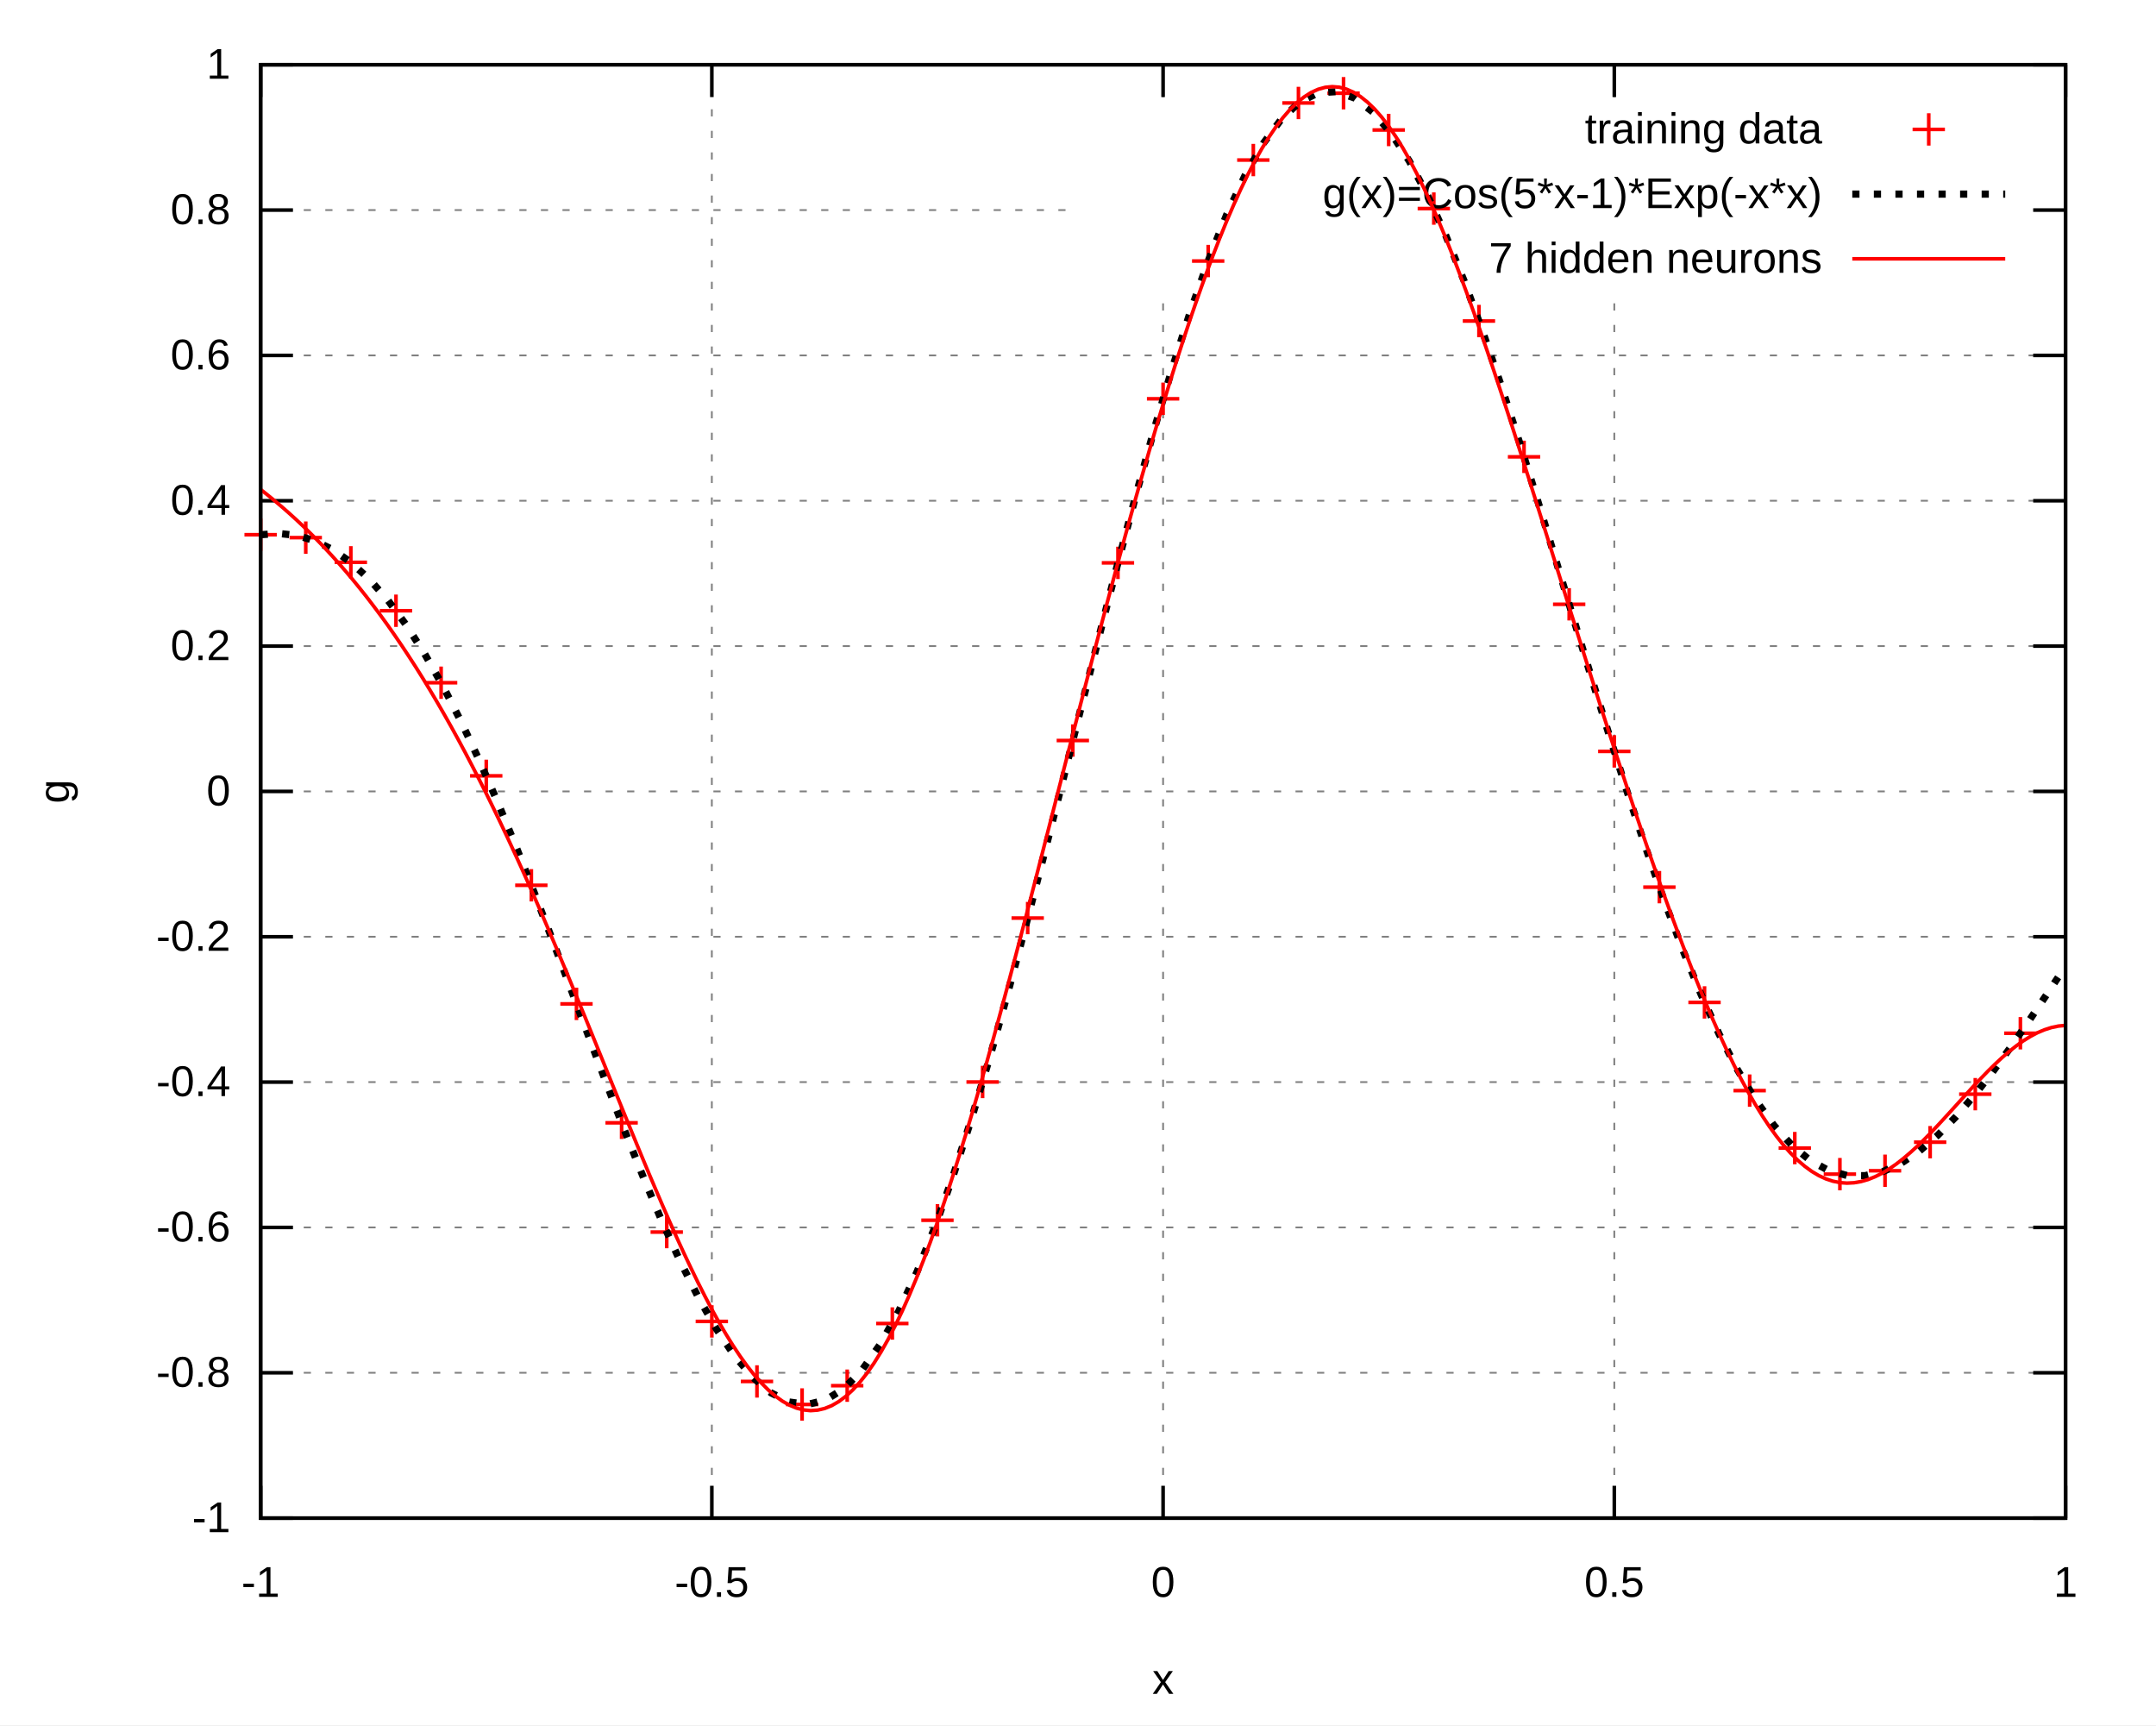
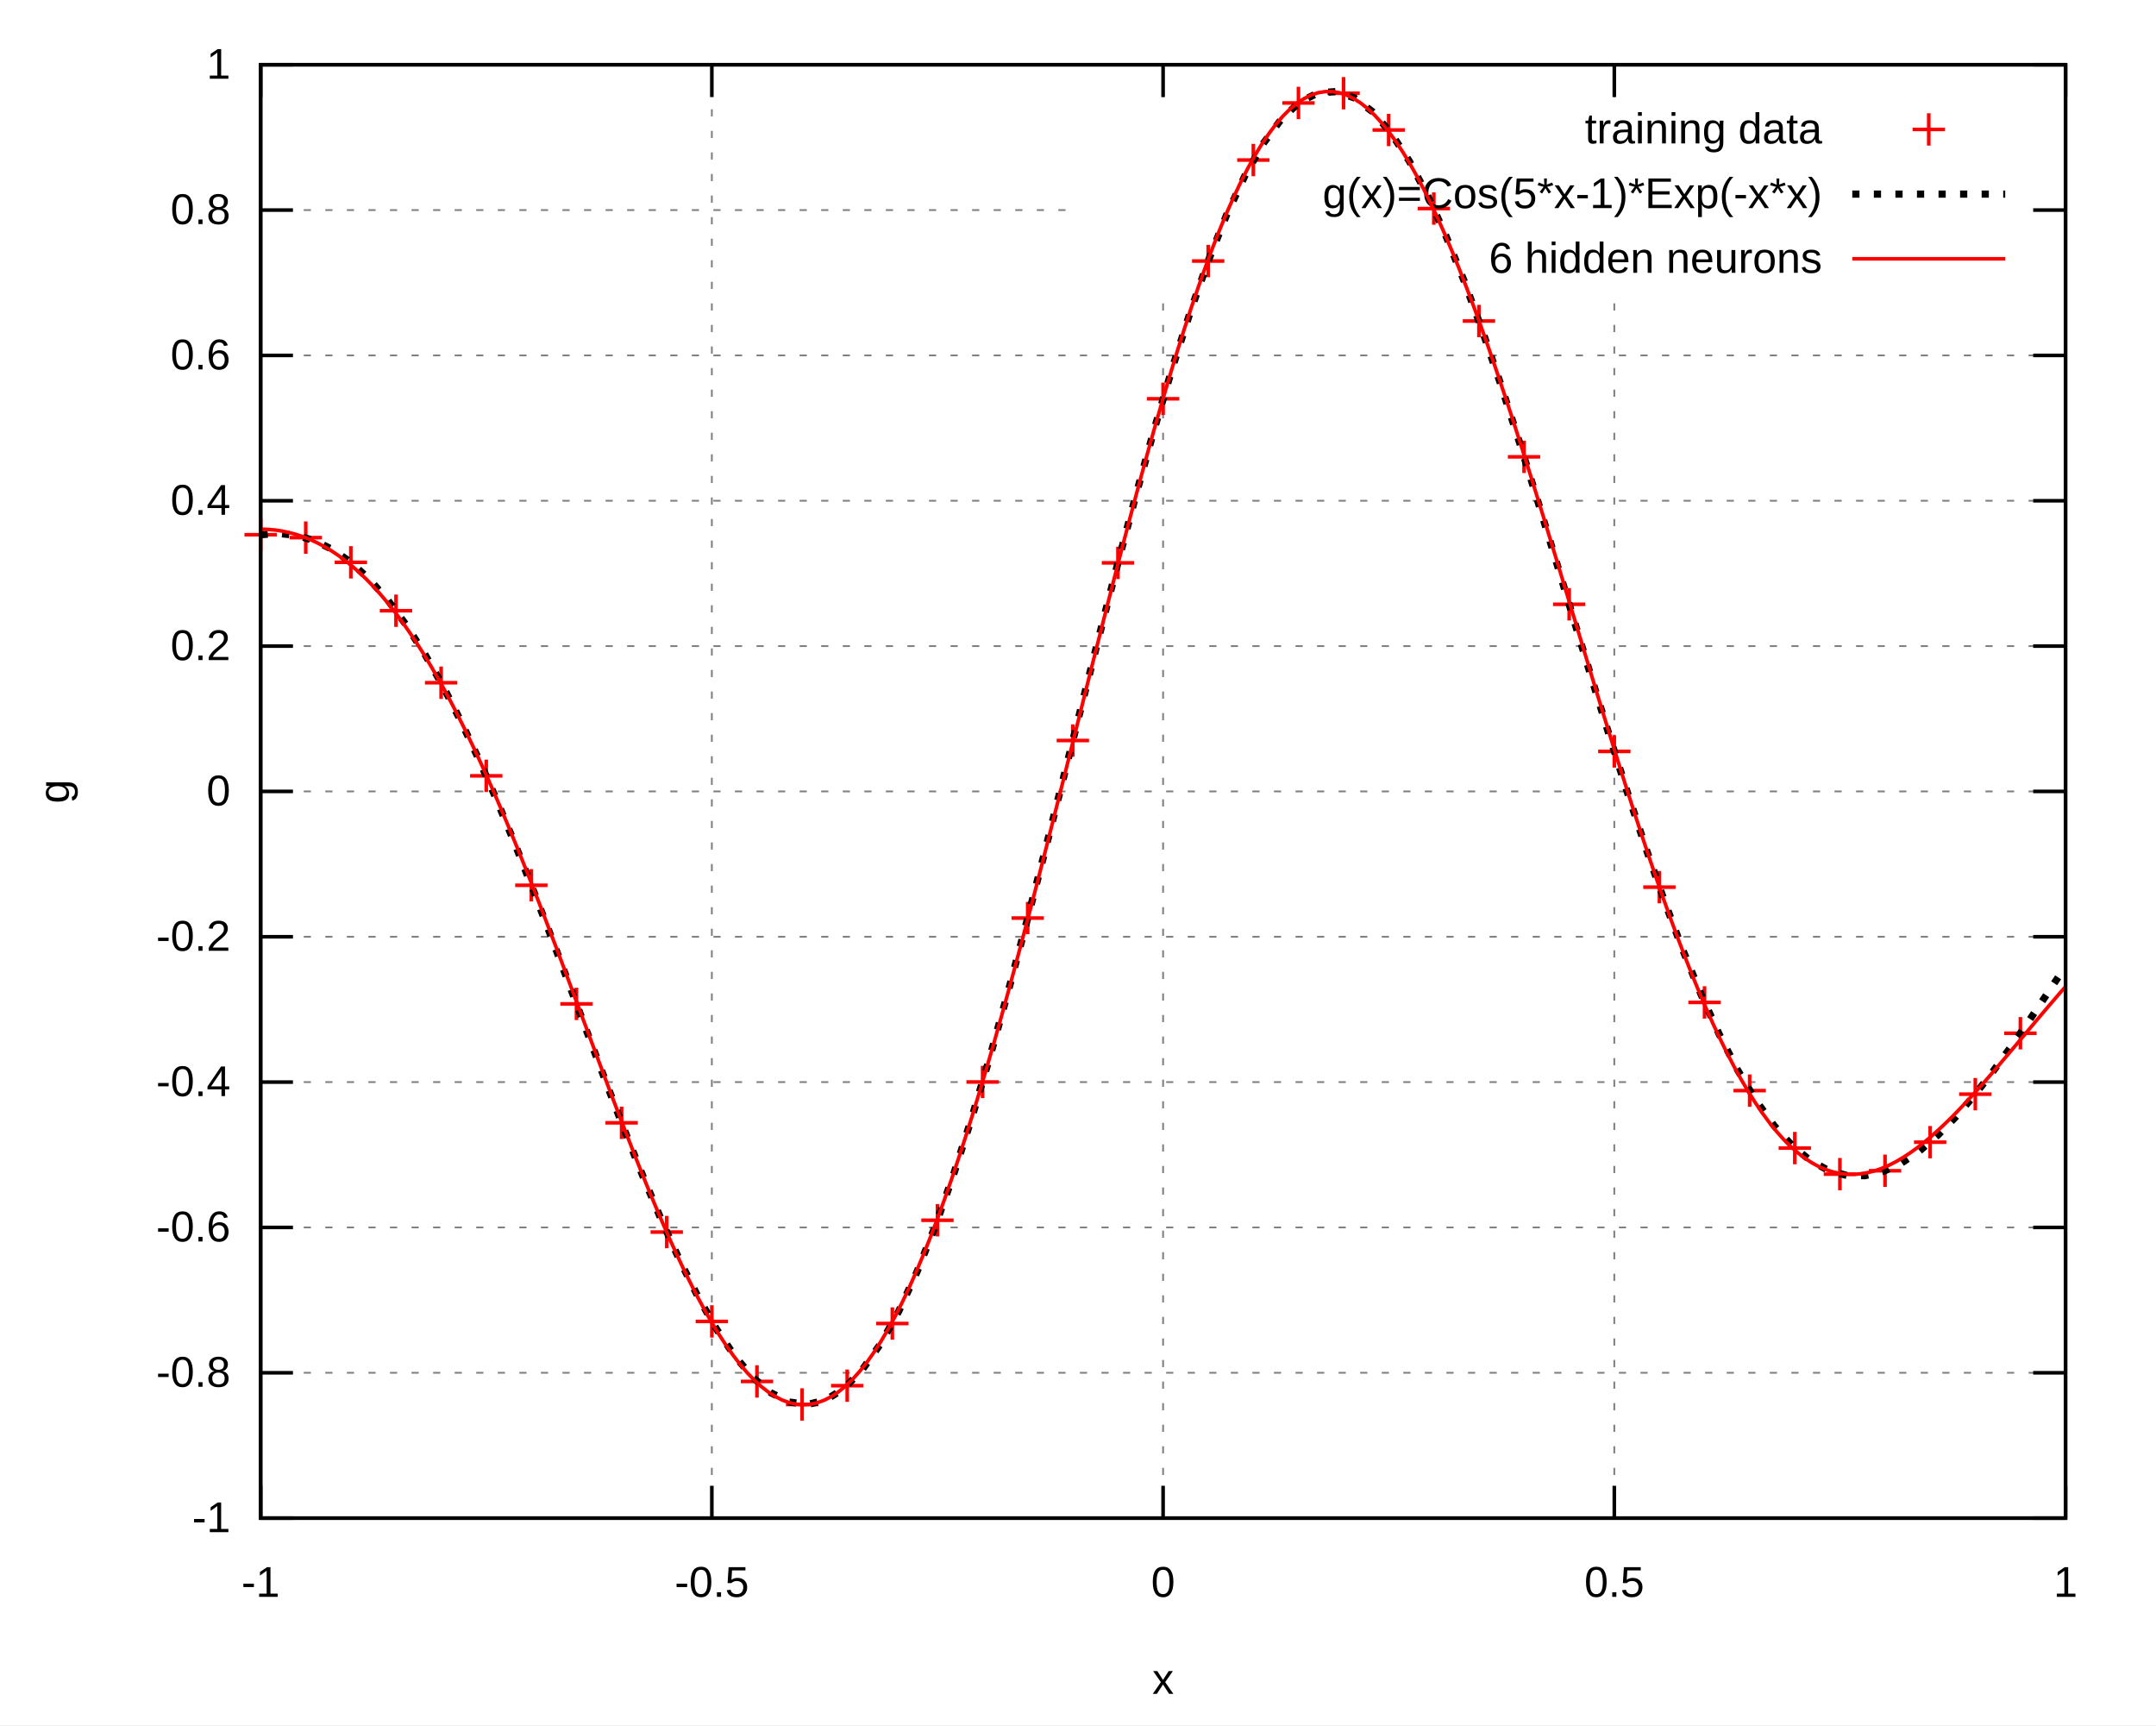
<svg xmlns="http://www.w3.org/2000/svg" xmlns:xlink="http://www.w3.org/1999/xlink" width="600" height="480" viewBox="0 0 600 480">
  <g id="gnuplot_canvas">
    <rect x="0" y="0" width="600" height="480" fill="#ffffff" />
    <defs>
      <circle id="gpDot" r="0.5" stroke-width="0.5" stroke="currentColor" />
      <path id="gpPt0" stroke-width="0.222" stroke="currentColor" d="M-1,0 h2 M0,-1 v2" />
      <path id="gpPt1" stroke-width="0.222" stroke="currentColor" d="M-1,-1 L1,1 M1,-1 L-1,1" />
      <path id="gpPt2" stroke-width="0.222" stroke="currentColor" d="M-1,0 L1,0 M0,-1 L0,1 M-1,-1 L1,1 M-1,1 L1,-1" />
      <rect id="gpPt3" stroke-width="0.222" stroke="currentColor" x="-1" y="-1" width="2" height="2" />
      <rect id="gpPt4" stroke-width="0.222" stroke="currentColor" fill="currentColor" x="-1" y="-1" width="2" height="2" />
      <circle id="gpPt5" stroke-width="0.222" stroke="currentColor" cx="0" cy="0" r="1" />
      <use xlink:href="#gpPt5" id="gpPt6" fill="currentColor" stroke="none" />
      <path id="gpPt7" stroke-width="0.222" stroke="currentColor" d="M0,-1.33 L-1.33,0.67 L1.33,0.67 z" />
      <use xlink:href="#gpPt7" id="gpPt8" fill="currentColor" stroke="none" />
      <use xlink:href="#gpPt7" id="gpPt9" stroke="currentColor" transform="rotate(180)" />
      <use xlink:href="#gpPt9" id="gpPt10" fill="currentColor" stroke="none" />
      <use xlink:href="#gpPt3" id="gpPt11" stroke="currentColor" transform="rotate(45)" />
      <use xlink:href="#gpPt11" id="gpPt12" fill="currentColor" stroke="none" />
      <path id="gpPt13" stroke-width="0.222" stroke="currentColor" d="M0,1.330 L1.265,0.411 L0.782,-1.067 L-0.782,-1.076 L-1.265,0.411 z" />
      <use xlink:href="#gpPt13" id="gpPt14" fill="currentColor" stroke="none" />
      <filter id="textbox" filterUnits="objectBoundingBox" x="0" y="0" height="1" width="1">
        <feFlood flood-color="#FFFFFF" flood-opacity="1" result="bgnd" />
        <feComposite in="SourceGraphic" in2="bgnd" operator="atop" />
      </filter>
      <filter id="greybox" filterUnits="objectBoundingBox" x="0" y="0" height="1" width="1">
        <feFlood flood-color="lightgrey" flood-opacity="1" result="grey" />
        <feComposite in="SourceGraphic" in2="grey" operator="atop" />
      </filter>
    </defs>
    <g fill="none" color="#FFFFFF" stroke="currentColor" stroke-width="1.00" stroke-linecap="butt" stroke-linejoin="miter">
</g>
    <g fill="none" color="black" stroke="currentColor" stroke-width="1.00" stroke-linecap="butt" stroke-linejoin="miter">
</g>
    <g fill="none" color="black" stroke="black" stroke-width="0.50" stroke-linecap="butt" stroke-linejoin="miter">
</g>
    <g fill="none" color="gray" stroke="currentColor" stroke-width="0.50" stroke-linecap="butt" stroke-linejoin="miter">
      <path stroke="gray" stroke-dasharray="2,4" class="gridline" d="M72.53,422.40 L574.82,422.40  " />
    </g>
    <g fill="none" color="gray" stroke="gray" stroke-width="1.00" stroke-linecap="butt" stroke-linejoin="miter">
</g>
    <g fill="none" color="black" stroke="currentColor" stroke-width="1.00" stroke-linecap="butt" stroke-linejoin="miter">
      <path stroke="black" d="M72.53,422.40 L81.53,422.40 M574.82,422.40 L565.82,422.40  " />
      <g transform="translate(64.14,426.30)" stroke="none" fill="black" font-family="Arial" font-size="12.00" text-anchor="end">
        <text>
          <tspan font-family="Arial">-1</tspan>
        </text>
      </g>
    </g>
    <g fill="none" color="black" stroke="currentColor" stroke-width="1.00" stroke-linecap="butt" stroke-linejoin="miter">
</g>
    <g fill="none" color="black" stroke="black" stroke-width="0.50" stroke-linecap="butt" stroke-linejoin="miter">
</g>
    <g fill="none" color="gray" stroke="currentColor" stroke-width="0.50" stroke-linecap="butt" stroke-linejoin="miter">
      <path stroke="gray" stroke-dasharray="2,4" class="gridline" d="M72.53,381.96 L574.82,381.96  " />
    </g>
    <g fill="none" color="gray" stroke="gray" stroke-width="1.00" stroke-linecap="butt" stroke-linejoin="miter">
</g>
    <g fill="none" color="black" stroke="currentColor" stroke-width="1.00" stroke-linecap="butt" stroke-linejoin="miter">
      <path stroke="black" d="M72.53,381.96 L81.53,381.96 M574.82,381.96 L565.82,381.96  " />
      <g transform="translate(64.14,385.86)" stroke="none" fill="black" font-family="Arial" font-size="12.00" text-anchor="end">
        <text>
          <tspan font-family="Arial">-0.8</tspan>
        </text>
      </g>
    </g>
    <g fill="none" color="black" stroke="currentColor" stroke-width="1.00" stroke-linecap="butt" stroke-linejoin="miter">
</g>
    <g fill="none" color="black" stroke="black" stroke-width="0.50" stroke-linecap="butt" stroke-linejoin="miter">
</g>
    <g fill="none" color="gray" stroke="currentColor" stroke-width="0.50" stroke-linecap="butt" stroke-linejoin="miter">
      <path stroke="gray" stroke-dasharray="2,4" class="gridline" d="M72.53,341.52 L574.82,341.52  " />
    </g>
    <g fill="none" color="gray" stroke="gray" stroke-width="1.00" stroke-linecap="butt" stroke-linejoin="miter">
</g>
    <g fill="none" color="black" stroke="currentColor" stroke-width="1.00" stroke-linecap="butt" stroke-linejoin="miter">
      <path stroke="black" d="M72.53,341.52 L81.53,341.52 M574.82,341.52 L565.82,341.52  " />
      <g transform="translate(64.14,345.42)" stroke="none" fill="black" font-family="Arial" font-size="12.00" text-anchor="end">
        <text>
          <tspan font-family="Arial">-0.6</tspan>
        </text>
      </g>
    </g>
    <g fill="none" color="black" stroke="currentColor" stroke-width="1.00" stroke-linecap="butt" stroke-linejoin="miter">
</g>
    <g fill="none" color="black" stroke="black" stroke-width="0.50" stroke-linecap="butt" stroke-linejoin="miter">
</g>
    <g fill="none" color="gray" stroke="currentColor" stroke-width="0.50" stroke-linecap="butt" stroke-linejoin="miter">
      <path stroke="gray" stroke-dasharray="2,4" class="gridline" d="M72.53,301.08 L574.82,301.08  " />
    </g>
    <g fill="none" color="gray" stroke="gray" stroke-width="1.00" stroke-linecap="butt" stroke-linejoin="miter">
</g>
    <g fill="none" color="black" stroke="currentColor" stroke-width="1.00" stroke-linecap="butt" stroke-linejoin="miter">
      <path stroke="black" d="M72.53,301.08 L81.53,301.08 M574.82,301.08 L565.82,301.08  " />
      <g transform="translate(64.14,304.98)" stroke="none" fill="black" font-family="Arial" font-size="12.00" text-anchor="end">
        <text>
          <tspan font-family="Arial">-0.4</tspan>
        </text>
      </g>
    </g>
    <g fill="none" color="black" stroke="currentColor" stroke-width="1.00" stroke-linecap="butt" stroke-linejoin="miter">
</g>
    <g fill="none" color="black" stroke="black" stroke-width="0.50" stroke-linecap="butt" stroke-linejoin="miter">
</g>
    <g fill="none" color="gray" stroke="currentColor" stroke-width="0.50" stroke-linecap="butt" stroke-linejoin="miter">
      <path stroke="gray" stroke-dasharray="2,4" class="gridline" d="M72.53,260.64 L574.82,260.64  " />
    </g>
    <g fill="none" color="gray" stroke="gray" stroke-width="1.00" stroke-linecap="butt" stroke-linejoin="miter">
</g>
    <g fill="none" color="black" stroke="currentColor" stroke-width="1.00" stroke-linecap="butt" stroke-linejoin="miter">
      <path stroke="black" d="M72.53,260.64 L81.53,260.64 M574.82,260.64 L565.82,260.64  " />
      <g transform="translate(64.14,264.54)" stroke="none" fill="black" font-family="Arial" font-size="12.00" text-anchor="end">
        <text>
          <tspan font-family="Arial">-0.2</tspan>
        </text>
      </g>
    </g>
    <g fill="none" color="black" stroke="currentColor" stroke-width="1.00" stroke-linecap="butt" stroke-linejoin="miter">
</g>
    <g fill="none" color="black" stroke="black" stroke-width="0.50" stroke-linecap="butt" stroke-linejoin="miter">
</g>
    <g fill="none" color="gray" stroke="currentColor" stroke-width="0.50" stroke-linecap="butt" stroke-linejoin="miter">
      <path stroke="gray" stroke-dasharray="2,4" class="gridline" d="M72.53,220.20 L574.82,220.20  " />
    </g>
    <g fill="none" color="gray" stroke="gray" stroke-width="1.00" stroke-linecap="butt" stroke-linejoin="miter">
</g>
    <g fill="none" color="black" stroke="currentColor" stroke-width="1.00" stroke-linecap="butt" stroke-linejoin="miter">
      <path stroke="black" d="M72.53,220.20 L81.53,220.20 M574.82,220.20 L565.82,220.20  " />
      <g transform="translate(64.14,224.10)" stroke="none" fill="black" font-family="Arial" font-size="12.00" text-anchor="end">
        <text>
          <tspan font-family="Arial"> 0</tspan>
        </text>
      </g>
    </g>
    <g fill="none" color="black" stroke="currentColor" stroke-width="1.00" stroke-linecap="butt" stroke-linejoin="miter">
</g>
    <g fill="none" color="black" stroke="black" stroke-width="0.50" stroke-linecap="butt" stroke-linejoin="miter">
</g>
    <g fill="none" color="gray" stroke="currentColor" stroke-width="0.50" stroke-linecap="butt" stroke-linejoin="miter">
      <path stroke="gray" stroke-dasharray="2,4" class="gridline" d="M72.53,179.77 L574.82,179.77  " />
    </g>
    <g fill="none" color="gray" stroke="gray" stroke-width="1.00" stroke-linecap="butt" stroke-linejoin="miter">
</g>
    <g fill="none" color="black" stroke="currentColor" stroke-width="1.00" stroke-linecap="butt" stroke-linejoin="miter">
      <path stroke="black" d="M72.53,179.77 L81.53,179.77 M574.82,179.77 L565.82,179.77  " />
      <g transform="translate(64.14,183.67)" stroke="none" fill="black" font-family="Arial" font-size="12.00" text-anchor="end">
        <text>
          <tspan font-family="Arial"> 0.2</tspan>
        </text>
      </g>
    </g>
    <g fill="none" color="black" stroke="currentColor" stroke-width="1.00" stroke-linecap="butt" stroke-linejoin="miter">
</g>
    <g fill="none" color="black" stroke="black" stroke-width="0.50" stroke-linecap="butt" stroke-linejoin="miter">
</g>
    <g fill="none" color="gray" stroke="currentColor" stroke-width="0.50" stroke-linecap="butt" stroke-linejoin="miter">
      <path stroke="gray" stroke-dasharray="2,4" class="gridline" d="M72.53,139.33 L574.82,139.33  " />
    </g>
    <g fill="none" color="gray" stroke="gray" stroke-width="1.00" stroke-linecap="butt" stroke-linejoin="miter">
</g>
    <g fill="none" color="black" stroke="currentColor" stroke-width="1.00" stroke-linecap="butt" stroke-linejoin="miter">
      <path stroke="black" d="M72.53,139.33 L81.53,139.33 M574.82,139.33 L565.82,139.33  " />
      <g transform="translate(64.14,143.23)" stroke="none" fill="black" font-family="Arial" font-size="12.00" text-anchor="end">
        <text>
          <tspan font-family="Arial"> 0.4</tspan>
        </text>
      </g>
    </g>
    <g fill="none" color="black" stroke="currentColor" stroke-width="1.00" stroke-linecap="butt" stroke-linejoin="miter">
</g>
    <g fill="none" color="black" stroke="black" stroke-width="0.50" stroke-linecap="butt" stroke-linejoin="miter">
</g>
    <g fill="none" color="gray" stroke="currentColor" stroke-width="0.50" stroke-linecap="butt" stroke-linejoin="miter">
      <path stroke="gray" stroke-dasharray="2,4" class="gridline" d="M72.53,98.89 L574.82,98.89  " />
    </g>
    <g fill="none" color="gray" stroke="gray" stroke-width="1.00" stroke-linecap="butt" stroke-linejoin="miter">
</g>
    <g fill="none" color="black" stroke="currentColor" stroke-width="1.00" stroke-linecap="butt" stroke-linejoin="miter">
      <path stroke="black" d="M72.53,98.89 L81.53,98.89 M574.82,98.89 L565.82,98.89  " />
      <g transform="translate(64.14,102.79)" stroke="none" fill="black" font-family="Arial" font-size="12.00" text-anchor="end">
        <text>
          <tspan font-family="Arial"> 0.6</tspan>
        </text>
      </g>
    </g>
    <g fill="none" color="black" stroke="currentColor" stroke-width="1.00" stroke-linecap="butt" stroke-linejoin="miter">
</g>
    <g fill="none" color="black" stroke="black" stroke-width="0.50" stroke-linecap="butt" stroke-linejoin="miter">
</g>
    <g fill="none" color="gray" stroke="currentColor" stroke-width="0.50" stroke-linecap="butt" stroke-linejoin="miter">
      <path stroke="gray" stroke-dasharray="2,4" class="gridline" d="M72.53,58.45 L297.34,58.45 M566.43,58.45 L574.82,58.45  " />
    </g>
    <g fill="none" color="gray" stroke="gray" stroke-width="1.00" stroke-linecap="butt" stroke-linejoin="miter">
</g>
    <g fill="none" color="black" stroke="currentColor" stroke-width="1.00" stroke-linecap="butt" stroke-linejoin="miter">
      <path stroke="black" d="M72.53,58.45 L81.53,58.45 M574.82,58.45 L565.82,58.45  " />
      <g transform="translate(64.14,62.35)" stroke="none" fill="black" font-family="Arial" font-size="12.00" text-anchor="end">
        <text>
          <tspan font-family="Arial"> 0.8</tspan>
        </text>
      </g>
    </g>
    <g fill="none" color="black" stroke="currentColor" stroke-width="1.00" stroke-linecap="butt" stroke-linejoin="miter">
</g>
    <g fill="none" color="black" stroke="black" stroke-width="0.50" stroke-linecap="butt" stroke-linejoin="miter">
</g>
    <g fill="none" color="gray" stroke="currentColor" stroke-width="0.50" stroke-linecap="butt" stroke-linejoin="miter">
      <path stroke="gray" stroke-dasharray="2,4" class="gridline" d="M72.53,18.01 L574.82,18.01  " />
    </g>
    <g fill="none" color="gray" stroke="gray" stroke-width="1.00" stroke-linecap="butt" stroke-linejoin="miter">
</g>
    <g fill="none" color="black" stroke="currentColor" stroke-width="1.00" stroke-linecap="butt" stroke-linejoin="miter">
      <path stroke="black" d="M72.53,18.01 L81.53,18.01 M574.82,18.01 L565.82,18.01  " />
      <g transform="translate(64.14,21.91)" stroke="none" fill="black" font-family="Arial" font-size="12.00" text-anchor="end">
        <text>
          <tspan font-family="Arial"> 1</tspan>
        </text>
      </g>
    </g>
    <g fill="none" color="black" stroke="currentColor" stroke-width="1.00" stroke-linecap="butt" stroke-linejoin="miter">
</g>
    <g fill="none" color="black" stroke="black" stroke-width="0.50" stroke-linecap="butt" stroke-linejoin="miter">
</g>
    <g fill="none" color="gray" stroke="currentColor" stroke-width="0.50" stroke-linecap="butt" stroke-linejoin="miter">
      <path stroke="gray" stroke-dasharray="2,4" class="gridline" d="M72.53,422.40 L72.53,18.01  " />
    </g>
    <g fill="none" color="gray" stroke="gray" stroke-width="1.00" stroke-linecap="butt" stroke-linejoin="miter">
</g>
    <g fill="none" color="black" stroke="currentColor" stroke-width="1.00" stroke-linecap="butt" stroke-linejoin="miter">
      <path stroke="black" d="M72.53,422.40 L72.53,413.40 M72.53,18.01 L72.53,27.01  " />
      <g transform="translate(72.53,444.30)" stroke="none" fill="black" font-family="Arial" font-size="12.00" text-anchor="middle">
        <text>
          <tspan font-family="Arial">-1</tspan>
        </text>
      </g>
    </g>
    <g fill="none" color="black" stroke="currentColor" stroke-width="1.00" stroke-linecap="butt" stroke-linejoin="miter">
</g>
    <g fill="none" color="black" stroke="black" stroke-width="0.50" stroke-linecap="butt" stroke-linejoin="miter">
</g>
    <g fill="none" color="gray" stroke="currentColor" stroke-width="0.50" stroke-linecap="butt" stroke-linejoin="miter">
      <path stroke="gray" stroke-dasharray="2,4" class="gridline" d="M198.10,422.40 L198.10,18.01  " />
    </g>
    <g fill="none" color="gray" stroke="gray" stroke-width="1.00" stroke-linecap="butt" stroke-linejoin="miter">
</g>
    <g fill="none" color="black" stroke="currentColor" stroke-width="1.00" stroke-linecap="butt" stroke-linejoin="miter">
      <path stroke="black" d="M198.10,422.40 L198.10,413.40 M198.10,18.01 L198.10,27.01  " />
      <g transform="translate(198.10,444.30)" stroke="none" fill="black" font-family="Arial" font-size="12.00" text-anchor="middle">
        <text>
          <tspan font-family="Arial">-0.5</tspan>
        </text>
      </g>
    </g>
    <g fill="none" color="black" stroke="currentColor" stroke-width="1.00" stroke-linecap="butt" stroke-linejoin="miter">
</g>
    <g fill="none" color="black" stroke="black" stroke-width="0.50" stroke-linecap="butt" stroke-linejoin="miter">
</g>
    <g fill="none" color="gray" stroke="currentColor" stroke-width="0.50" stroke-linecap="butt" stroke-linejoin="miter">
      <path stroke="gray" stroke-dasharray="2,4" class="gridline" d="M323.68,422.40 L323.68,81.01 M323.68,27.01 L323.68,18.01  " />
    </g>
    <g fill="none" color="gray" stroke="gray" stroke-width="1.00" stroke-linecap="butt" stroke-linejoin="miter">
</g>
    <g fill="none" color="black" stroke="currentColor" stroke-width="1.00" stroke-linecap="butt" stroke-linejoin="miter">
      <path stroke="black" d="M323.68,422.40 L323.68,413.40 M323.68,18.01 L323.68,27.01  " />
      <g transform="translate(323.68,444.30)" stroke="none" fill="black" font-family="Arial" font-size="12.00" text-anchor="middle">
        <text>
          <tspan font-family="Arial"> 0</tspan>
        </text>
      </g>
    </g>
    <g fill="none" color="black" stroke="currentColor" stroke-width="1.00" stroke-linecap="butt" stroke-linejoin="miter">
</g>
    <g fill="none" color="black" stroke="black" stroke-width="0.50" stroke-linecap="butt" stroke-linejoin="miter">
</g>
    <g fill="none" color="gray" stroke="currentColor" stroke-width="0.50" stroke-linecap="butt" stroke-linejoin="miter">
      <path stroke="gray" stroke-dasharray="2,4" class="gridline" d="M449.25,422.40 L449.25,81.01 M449.25,27.01 L449.25,18.01  " />
    </g>
    <g fill="none" color="gray" stroke="gray" stroke-width="1.00" stroke-linecap="butt" stroke-linejoin="miter">
</g>
    <g fill="none" color="black" stroke="currentColor" stroke-width="1.00" stroke-linecap="butt" stroke-linejoin="miter">
      <path stroke="black" d="M449.25,422.40 L449.25,413.40 M449.25,18.01 L449.25,27.01  " />
      <g transform="translate(449.25,444.30)" stroke="none" fill="black" font-family="Arial" font-size="12.00" text-anchor="middle">
        <text>
          <tspan font-family="Arial"> 0.5</tspan>
        </text>
      </g>
    </g>
    <g fill="none" color="black" stroke="currentColor" stroke-width="1.00" stroke-linecap="butt" stroke-linejoin="miter">
</g>
    <g fill="none" color="black" stroke="black" stroke-width="0.50" stroke-linecap="butt" stroke-linejoin="miter">
</g>
    <g fill="none" color="gray" stroke="currentColor" stroke-width="0.50" stroke-linecap="butt" stroke-linejoin="miter">
      <path stroke="gray" stroke-dasharray="2,4" class="gridline" d="M574.82,422.40 L574.82,18.01  " />
    </g>
    <g fill="none" color="gray" stroke="gray" stroke-width="1.00" stroke-linecap="butt" stroke-linejoin="miter">
</g>
    <g fill="none" color="black" stroke="currentColor" stroke-width="1.00" stroke-linecap="butt" stroke-linejoin="miter">
      <path stroke="black" d="M574.82,422.40 L574.82,413.40 M574.82,18.01 L574.82,27.01  " />
      <g transform="translate(574.82,444.30)" stroke="none" fill="black" font-family="Arial" font-size="12.00" text-anchor="middle">
        <text>
          <tspan font-family="Arial"> 1</tspan>
        </text>
      </g>
    </g>
    <g fill="none" color="black" stroke="currentColor" stroke-width="1.00" stroke-linecap="butt" stroke-linejoin="miter">
</g>
    <g fill="none" color="black" stroke="currentColor" stroke-width="1.00" stroke-linecap="butt" stroke-linejoin="miter">
      <path stroke="black" d="M72.53,18.01 L72.53,422.40 L574.82,422.40 L574.82,18.01 L72.53,18.01 Z  " />
    </g>
    <g fill="none" color="black" stroke="currentColor" stroke-width="1.00" stroke-linecap="butt" stroke-linejoin="miter">
      <g transform="translate(19.18,220.21) rotate(270)" stroke="none" fill="black" font-family="Arial" font-size="12.00" text-anchor="middle">
        <text>
          <tspan font-family="Arial">g</tspan>
        </text>
      </g>
    </g>
    <g fill="none" color="black" stroke="currentColor" stroke-width="1.00" stroke-linecap="butt" stroke-linejoin="miter">
      <g transform="translate(323.67,471.30)" stroke="none" fill="black" font-family="Arial" font-size="12.00" text-anchor="middle">
        <text>
          <tspan font-family="Arial">x</tspan>
        </text>
      </g>
    </g>
    <g fill="none" color="black" stroke="currentColor" stroke-width="1.00" stroke-linecap="butt" stroke-linejoin="miter">
</g>
    <g id="gnuplot_plot_1">
      <g fill="none" color="black" stroke="currentColor" stroke-width="1.00" stroke-linecap="butt" stroke-linejoin="miter">
        <g transform="translate(507.09,39.91)" stroke="none" fill="black" font-family="Arial" font-size="12.00" text-anchor="end">
          <text>
            <tspan font-family="Arial">training data</tspan>
          </text>
        </g>
      </g>
      <g fill="none" color="black" stroke="currentColor" stroke-width="1.00" stroke-linecap="butt" stroke-linejoin="miter">
        <use xlink:href="#gpPt0" transform="translate(72.53,148.78) scale(4.50)" color="rgb(255,   0,   0)" />
        <use xlink:href="#gpPt0" transform="translate(85.09,149.59) scale(4.50)" color="rgb(255,   0,   0)" />
        <use xlink:href="#gpPt0" transform="translate(97.64,156.46) scale(4.50)" color="rgb(255,   0,   0)" />
        <use xlink:href="#gpPt0" transform="translate(110.20,169.93) scale(4.50)" color="rgb(255,   0,   0)" />
        <use xlink:href="#gpPt0" transform="translate(122.76,189.96) scale(4.50)" color="rgb(255,   0,   0)" />
        <use xlink:href="#gpPt0" transform="translate(135.32,215.87) scale(4.50)" color="rgb(255,   0,   0)" />
        <use xlink:href="#gpPt0" transform="translate(147.87,246.32) scale(4.50)" color="rgb(255,   0,   0)" />
        <use xlink:href="#gpPt0" transform="translate(160.43,279.32) scale(4.50)" color="rgb(255,   0,   0)" />
        <use xlink:href="#gpPt0" transform="translate(172.99,312.41) scale(4.50)" color="rgb(255,   0,   0)" />
        <use xlink:href="#gpPt0" transform="translate(185.55,342.81) scale(4.50)" color="rgb(255,   0,   0)" />
        <use xlink:href="#gpPt0" transform="translate(198.10,367.67) scale(4.50)" color="rgb(255,   0,   0)" />
        <use xlink:href="#gpPt0" transform="translate(210.66,384.37) scale(4.50)" color="rgb(255,   0,   0)" />
        <use xlink:href="#gpPt0" transform="translate(223.22,390.78) scale(4.50)" color="rgb(255,   0,   0)" />
        <use xlink:href="#gpPt0" transform="translate(235.77,385.55) scale(4.50)" color="rgb(255,   0,   0)" />
        <use xlink:href="#gpPt0" transform="translate(248.33,368.25) scale(4.50)" color="rgb(255,   0,   0)" />
        <use xlink:href="#gpPt0" transform="translate(260.89,339.52) scale(4.50)" color="rgb(255,   0,   0)" />
        <use xlink:href="#gpPt0" transform="translate(273.45,301.05) scale(4.50)" color="rgb(255,   0,   0)" />
        <use xlink:href="#gpPt0" transform="translate(286.00,255.44) scale(4.50)" color="rgb(255,   0,   0)" />
        <use xlink:href="#gpPt0" transform="translate(298.56,206.04) scale(4.50)" color="rgb(255,   0,   0)" />
        <use xlink:href="#gpPt0" transform="translate(311.12,156.61) scale(4.50)" color="rgb(255,   0,   0)" />
        <use xlink:href="#gpPt0" transform="translate(323.68,110.96) scale(4.50)" color="rgb(255,   0,   0)" />
        <use xlink:href="#gpPt0" transform="translate(336.23,72.63) scale(4.50)" color="rgb(255,   0,   0)" />
        <use xlink:href="#gpPt0" transform="translate(348.79,44.53) scale(4.50)" color="rgb(255,   0,   0)" />
        <use xlink:href="#gpPt0" transform="translate(361.35,28.65) scale(4.50)" color="rgb(255,   0,   0)" />
        <use xlink:href="#gpPt0" transform="translate(373.90,25.94) scale(4.50)" color="rgb(255,   0,   0)" />
        <use xlink:href="#gpPt0" transform="translate(386.46,36.17) scale(4.50)" color="rgb(255,   0,   0)" />
        <use xlink:href="#gpPt0" transform="translate(399.02,58.03) scale(4.50)" color="rgb(255,   0,   0)" />
        <use xlink:href="#gpPt0" transform="translate(411.58,89.32) scale(4.50)" color="rgb(255,   0,   0)" />
        <use xlink:href="#gpPt0" transform="translate(424.13,127.11) scale(4.50)" color="rgb(255,   0,   0)" />
        <use xlink:href="#gpPt0" transform="translate(436.69,168.14) scale(4.50)" color="rgb(255,   0,   0)" />
        <use xlink:href="#gpPt0" transform="translate(449.25,209.07) scale(4.50)" color="rgb(255,   0,   0)" />
        <use xlink:href="#gpPt0" transform="translate(461.80,246.84) scale(4.50)" color="rgb(255,   0,   0)" />
        <use xlink:href="#gpPt0" transform="translate(474.36,278.91) scale(4.50)" color="rgb(255,   0,   0)" />
        <use xlink:href="#gpPt0" transform="translate(486.92,303.45) scale(4.50)" color="rgb(255,   0,   0)" />
        <use xlink:href="#gpPt0" transform="translate(499.48,319.44) scale(4.50)" color="rgb(255,   0,   0)" />
        <use xlink:href="#gpPt0" transform="translate(512.03,326.69) scale(4.50)" color="rgb(255,   0,   0)" />
        <use xlink:href="#gpPt0" transform="translate(524.59,325.75) scale(4.50)" color="rgb(255,   0,   0)" />
        <use xlink:href="#gpPt0" transform="translate(537.15,317.80) scale(4.50)" color="rgb(255,   0,   0)" />
        <use xlink:href="#gpPt0" transform="translate(549.71,304.44) scale(4.50)" color="rgb(255,   0,   0)" />
        <use xlink:href="#gpPt0" transform="translate(562.26,287.49) scale(4.50)" color="rgb(255,   0,   0)" />
        <use xlink:href="#gpPt0" transform="translate(536.76,36.01) scale(4.50)" color="rgb(255,   0,   0)" />
      </g>
    </g>
    <g id="gnuplot_plot_2">
      <g fill="none" color="#FFFFFF" stroke="rgb(255,   0,   0)" stroke-width="2.00" stroke-linecap="butt" stroke-linejoin="miter">
</g>
      <g fill="none" color="black" stroke="currentColor" stroke-width="2.00" stroke-linecap="butt" stroke-linejoin="miter">
        <g transform="translate(507.09,57.91)" stroke="none" fill="black" font-family="Arial" font-size="12.00" text-anchor="end">
          <text>
            <tspan font-family="Arial">g(x)=Cos(5*x-1)*Exp(-x*x)</tspan>
          </text>
        </g>
      </g>
      <g fill="none" color="black" stroke="currentColor" stroke-width="2.00" stroke-linecap="butt" stroke-linejoin="miter">
        <path stroke="rgb(  0,   0,   0)" stroke-dasharray=" 2,4" d="M515.48,54.01 L558.04,54.01 M72.53,148.78 L77.60,148.43 L82.68,148.99 L87.75,150.51 L92.82,153.06 L97.90,156.67   L102.97,161.36 L108.05,167.14 L113.12,174.01 L118.19,181.95 L123.27,190.90 L128.34,200.82 L133.41,211.61 L138.49,223.20   L143.56,235.46 L148.63,248.27 L153.71,261.47 L158.78,274.92 L163.86,288.45 L168.93,301.87 L174.00,315.01 L179.08,327.66   L184.15,339.65 L189.22,350.79 L194.30,360.88 L199.37,369.77 L204.44,377.27 L209.52,383.25 L214.59,387.56 L219.67,390.10   L224.74,390.78 L229.81,389.53 L234.89,386.31 L239.96,381.11 L245.03,373.94 L250.11,364.85 L255.18,353.91 L260.25,341.23   L265.33,326.92 L270.40,311.14 L275.48,294.08 L280.55,275.93 L285.62,256.90 L290.70,237.23 L295.77,217.16 L300.84,196.95   L305.92,176.84 L310.99,157.09 L316.06,137.97 L321.14,119.70 L326.21,102.52 L331.29,86.65 L336.36,72.29 L341.43,59.61   L346.51,48.77 L351.58,39.89 L356.65,33.07 L361.73,28.38 L366.80,25.84 L371.87,25.48 L376.95,27.26 L382.02,31.13   L387.10,37.01 L392.17,44.78 L397.24,54.31 L402.32,65.45 L407.39,78.01 L412.46,91.81 L417.54,106.64 L422.61,122.29   L427.68,138.53 L432.76,155.15 L437.83,171.91 L442.91,188.61 L447.98,205.03 L453.05,220.97 L458.13,236.26 L463.20,250.72   L468.27,264.21 L473.35,276.58 L478.42,287.73 L483.49,297.58 L488.57,306.05 L493.64,313.11 L498.72,318.72 L503.79,322.90   L508.86,325.67 L513.94,327.05 L519.01,327.12 L524.08,325.94 L529.16,323.60 L534.23,320.20 L539.30,315.84 L544.38,310.65   L549.45,304.75 L554.53,298.25 L559.60,291.29 L564.67,283.99 L569.75,276.46 L574.82,268.83  " />
      </g>
    </g>
    <g id="gnuplot_plot_3">
      <g fill="none" color="#FFFFFF" stroke="rgb(  0,   0,   0)" stroke-width="1.00" stroke-linecap="butt" stroke-linejoin="miter">
</g>
      <g fill="none" color="black" stroke="currentColor" stroke-width="1.00" stroke-linecap="butt" stroke-linejoin="miter">
        <g transform="translate(507.09,75.91)" stroke="none" fill="black" font-family="Arial" font-size="12.00" text-anchor="end">
          <text>
-             <tspan font-family="Arial">7 hidden neurons</tspan>
+             <tspan font-family="Arial">6 hidden neurons</tspan>
          </text>
        </g>
      </g>
      <g fill="none" color="black" stroke="currentColor" stroke-width="1.00" stroke-linecap="butt" stroke-linejoin="miter">
-         <path stroke="rgb(255,   0,   0)" d="M515.48,72.01 L558.04,72.01 M72.53,136.19 L74.49,137.74 L76.45,139.34 L78.42,141.00 L80.38,142.72 L82.34,144.50   L84.30,146.34 L86.26,148.25 L88.23,150.22 L90.19,152.26 L92.15,154.37 L94.11,156.55 L96.07,158.80 L98.04,161.13   L100.00,163.53 L101.96,166.00 L103.92,168.56 L105.89,171.19 L107.85,173.90 L109.81,176.70 L111.77,179.58 L113.73,182.54   L115.70,185.59 L117.66,188.72 L119.62,191.94 L121.58,195.24 L123.54,198.63 L125.51,202.11 L127.47,205.67 L129.43,209.32   L131.39,213.06 L133.35,216.88 L135.32,220.79 L137.28,224.78 L139.24,228.85 L141.20,232.99 L143.16,237.22 L145.13,241.52   L147.09,245.89 L149.05,250.33 L151.01,254.84 L152.97,259.40 L154.94,264.02 L156.90,268.69 L158.86,273.41 L160.82,278.16   L162.79,282.94 L164.75,287.75 L166.71,292.58 L168.67,297.42 L170.63,302.26 L172.60,307.09 L174.56,311.91 L176.52,316.69   L178.48,321.44 L180.44,326.15 L182.41,330.79 L184.37,335.36 L186.33,339.85 L188.29,344.24 L190.25,348.52 L192.22,352.68   L194.18,356.71 L196.14,360.59 L198.10,364.31 L200.06,367.86 L202.03,371.22 L203.99,374.38 L205.95,377.33 L207.91,380.05   L209.87,382.53 L211.84,384.76 L213.80,386.73 L215.76,388.43 L217.72,389.84 L219.69,390.96 L221.65,391.78 L223.61,392.29   L225.57,392.49 L227.53,392.35 L229.50,391.89 L231.46,391.10 L233.42,389.97 L235.38,388.51 L237.34,386.71 L239.31,384.56   L241.27,382.09 L243.23,379.28 L245.19,376.14 L247.15,372.67 L249.12,368.89 L251.08,364.80 L253.04,360.41 L255.00,355.72   L256.96,350.76 L258.93,345.52 L260.89,340.03 L262.85,334.29 L264.81,328.32 L266.77,322.13 L268.74,315.74 L270.70,309.16   L272.66,302.41 L274.62,295.51 L276.59,288.46 L278.55,281.28 L280.51,274.00 L282.47,266.61 L284.43,259.15 L286.40,251.62   L288.36,244.04 L290.32,236.42 L292.28,228.78 L294.24,221.13 L296.21,213.47 L298.17,205.83 L300.13,198.22 L302.09,190.64   L304.05,183.10 L306.02,175.63 L307.98,168.22 L309.94,160.88 L311.90,153.64 L313.86,146.48 L315.83,139.44 L317.79,132.51   L319.75,125.70 L321.71,119.02 L323.68,112.48 L325.64,106.10 L327.60,99.87 L329.56,93.82 L331.52,87.94 L333.49,82.25   L335.45,76.77 L337.41,71.50 L339.37,66.45 L341.33,61.63 L343.30,57.05 L345.26,52.73 L347.22,48.67 L349.18,44.89   L351.14,41.40 L353.11,38.20 L355.07,35.31 L357.03,32.74 L358.99,30.48 L360.95,28.56 L362.92,26.98 L364.88,25.73   L366.84,24.84 L368.80,24.30 L370.76,24.11 L372.73,24.27 L374.69,24.79 L376.65,25.66 L378.61,26.87 L380.58,28.44   L382.54,30.34 L384.50,32.57 L386.46,35.12 L388.42,37.99 L390.39,41.16 L392.35,44.62 L394.31,48.36 L396.27,52.36   L398.23,56.62 L400.20,61.10 L402.16,65.81 L404.12,70.72 L406.08,75.83 L408.04,81.10 L410.01,86.53 L411.97,92.11   L413.93,97.81 L415.89,103.63 L417.85,109.54 L419.82,115.54 L421.78,121.61 L423.74,127.74 L425.70,133.91 L427.66,140.12   L429.63,146.36 L431.59,152.62 L433.55,158.88 L435.51,165.14 L437.48,171.39 L439.44,177.62 L441.40,183.83 L443.36,190.01   L445.32,196.15 L447.29,202.25 L449.25,208.30 L451.21,214.29 L453.17,220.22 L455.13,226.08 L457.10,231.86 L459.06,237.56   L461.02,243.16 L462.98,248.67 L464.94,254.07 L466.91,259.36 L468.87,264.52 L470.83,269.56 L472.79,274.45 L474.75,279.18   L476.72,283.76 L478.68,288.17 L480.64,292.40 L482.60,296.43 L484.56,300.27 L486.53,303.90 L488.49,307.31 L490.45,310.49   L492.41,313.45 L494.38,316.16 L496.34,318.62 L498.30,320.83 L500.26,322.79 L502.22,324.48 L504.19,325.92 L506.15,327.09   L508.11,328.00 L510.07,328.65 L512.03,329.05 L514.00,329.19 L515.96,329.09 L517.92,328.75 L519.88,328.19 L521.84,327.40   L523.81,326.41 L525.77,325.23 L527.73,323.87 L529.69,322.34 L531.65,320.67 L533.62,318.87 L535.58,316.96 L537.54,314.96   L539.50,312.88 L541.46,310.75 L543.43,308.59 L545.39,306.42 L547.35,304.26 L549.31,302.12 L551.28,300.04 L553.24,298.02   L555.20,296.09 L557.16,294.27 L559.12,292.58 L561.09,291.02 L563.05,289.62 L565.01,288.40 L566.97,287.36 L568.93,286.53   L570.90,285.90 L572.86,285.49 L574.82,285.31  " />
+         <path stroke="rgb(255,   0,   0)" d="M515.48,72.01 L558.04,72.01 M72.53,147.22 L74.49,147.29 L76.45,147.46 L78.42,147.75 L80.38,148.16 L82.34,148.68   L84.30,149.33 L86.26,150.10 L88.23,151.01 L90.19,152.04 L92.15,153.21 L94.11,154.52 L96.07,155.97 L98.04,157.56   L100.00,159.29 L101.96,161.17 L103.92,163.20 L105.89,165.38 L107.85,167.71 L109.81,170.18 L111.77,172.81 L113.73,175.59   L115.70,178.52 L117.66,181.59 L119.62,184.82 L121.58,188.19 L123.54,191.70 L125.51,195.36 L127.47,199.15 L129.43,203.08   L131.39,207.14 L133.35,211.32 L135.32,215.63 L137.28,220.05 L139.24,224.59 L141.20,229.23 L143.16,233.97 L145.13,238.80   L147.09,243.71 L149.05,248.70 L151.01,253.76 L152.97,258.87 L154.94,264.03 L156.90,269.24 L158.86,274.47 L160.82,279.73   L162.79,284.99 L164.75,290.25 L166.71,295.49 L168.67,300.71 L170.63,305.90 L172.60,311.04 L174.56,316.11 L176.52,321.12   L178.48,326.04 L180.44,330.86 L182.41,335.58 L184.37,340.18 L186.33,344.64 L188.29,348.96 L190.25,353.13 L192.22,357.13   L194.18,360.95 L196.14,364.59 L198.10,368.03 L200.06,371.26 L202.03,374.27 L203.99,377.05 L205.95,379.61 L207.91,381.91   L209.87,383.97 L211.84,385.77 L213.80,387.31 L215.76,388.57 L217.72,389.57 L219.69,390.28 L221.65,390.71 L223.61,390.85   L225.57,390.71 L227.53,390.27 L229.50,389.54 L231.46,388.52 L233.42,387.20 L235.38,385.59 L237.34,383.69 L239.31,381.49   L241.27,379.01 L243.23,376.24 L245.19,373.18 L247.15,369.85 L249.12,366.24 L251.08,362.36 L253.04,358.21 L255.00,353.80   L256.96,349.14 L258.93,344.23 L260.89,339.09 L262.85,333.70 L264.81,328.10 L266.77,322.27 L268.74,316.24 L270.70,310.01   L272.66,303.59 L274.62,296.99 L276.59,290.23 L278.55,283.30 L280.51,276.23 L282.47,269.03 L284.43,261.70 L286.40,254.27   L288.36,246.74 L290.32,239.12 L292.28,231.43 L294.24,223.69 L296.21,215.91 L298.17,208.09 L300.13,200.27 L302.09,192.45   L304.05,184.64 L306.02,176.87 L307.98,169.14 L309.94,161.48 L311.90,153.89 L313.86,146.40 L315.83,139.02 L317.79,131.76   L319.75,124.64 L321.71,117.67 L323.68,110.87 L325.64,104.25 L327.60,97.82 L329.56,91.61 L331.52,85.61 L333.49,79.85   L335.45,74.33 L337.41,69.07 L339.37,64.07 L341.33,59.34 L343.30,54.90 L345.26,50.75 L347.22,46.90 L349.18,43.35   L351.14,40.12 L353.11,37.20 L355.07,34.59 L357.03,32.31 L358.99,30.36 L360.95,28.73 L362.92,27.43 L364.88,26.45   L366.84,25.80 L368.80,25.48 L370.76,25.48 L372.73,25.80 L374.69,26.43 L376.65,27.38 L378.61,28.63 L380.58,30.19   L382.54,32.04 L384.50,34.19 L386.46,36.62 L388.42,39.32 L390.39,42.30 L392.35,45.53 L394.31,49.02 L396.27,52.76   L398.23,56.73 L400.20,60.92 L402.16,65.34 L404.12,69.96 L406.08,74.78 L408.04,79.78 L410.01,84.97 L411.97,90.32   L413.93,95.83 L415.89,101.48 L417.85,107.27 L419.82,113.17 L421.78,119.20 L423.74,125.32 L425.70,131.52 L427.66,137.81   L429.63,144.16 L431.59,150.56 L433.55,157.00 L435.51,163.47 L437.48,169.96 L439.44,176.45 L441.40,182.93 L443.36,189.39   L445.32,195.82 L447.29,202.20 L449.25,208.52 L451.21,214.78 L453.17,220.95 L455.13,227.03 L457.10,233.01 L459.06,238.87   L461.02,244.61 L462.98,250.21 L464.94,255.67 L466.91,260.97 L468.87,266.11 L470.83,271.07 L472.79,275.85 L474.75,280.45   L476.72,284.85 L478.68,289.04 L480.64,293.03 L482.60,296.81 L484.56,300.37 L486.53,303.70 L488.49,306.82 L490.45,309.70   L492.41,312.36 L494.38,314.79 L496.34,316.99 L498.30,318.96 L500.26,320.70 L502.22,322.22 L504.19,323.51 L506.15,324.58   L508.11,325.43 L510.07,326.07 L512.03,326.50 L514.00,326.73 L515.96,326.76 L517.92,326.59 L519.88,326.25 L521.84,325.73   L523.81,325.03 L525.77,324.18 L527.73,323.17 L529.69,322.01 L531.65,320.72 L533.62,319.30 L535.58,317.75 L537.54,316.10   L539.50,314.34 L541.46,312.49 L543.43,310.56 L545.39,308.54 L547.35,306.46 L549.31,304.32 L551.28,302.13 L553.24,299.90   L555.20,297.63 L557.16,295.33 L559.12,293.01 L561.09,290.68 L563.05,288.34 L565.01,286.00 L566.97,283.66 L568.93,281.34   L570.90,279.04 L572.86,276.75 L574.82,274.50  " />
      </g>
    </g>
    <g fill="none" color="#FFFFFF" stroke="rgb(255,   0,   0)" stroke-width="2.00" stroke-linecap="butt" stroke-linejoin="miter">
</g>
    <g fill="none" color="black" stroke="currentColor" stroke-width="2.00" stroke-linecap="butt" stroke-linejoin="miter">
</g>
    <g fill="none" color="black" stroke="black" stroke-width="1.00" stroke-linecap="butt" stroke-linejoin="miter">
</g>
    <g fill="none" color="black" stroke="currentColor" stroke-width="1.00" stroke-linecap="butt" stroke-linejoin="miter">
      <path stroke="black" d="M72.53,18.01 L72.53,422.40 L574.82,422.40 L574.82,18.01 L72.53,18.01 Z  " />
    </g>
    <g fill="none" color="black" stroke="currentColor" stroke-width="1.00" stroke-linecap="butt" stroke-linejoin="miter">
</g>
  </g>
</svg>
